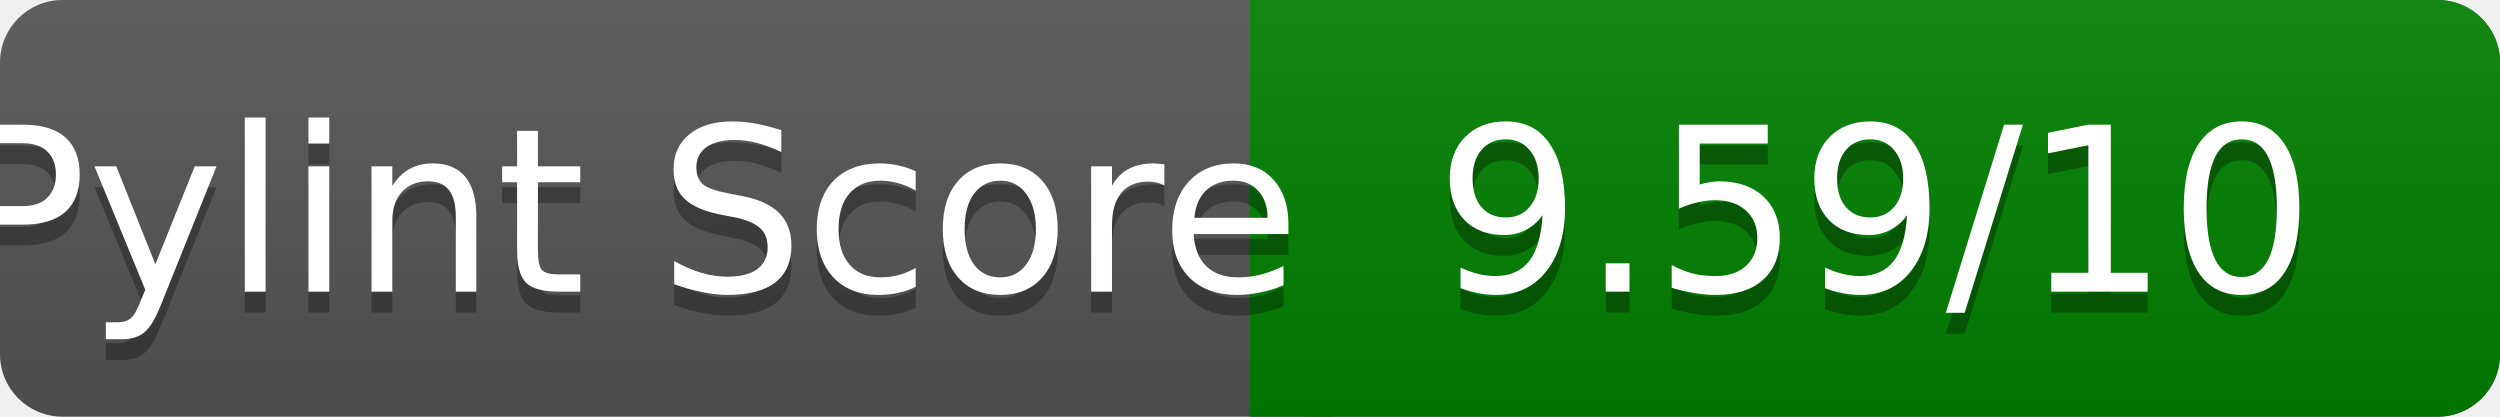
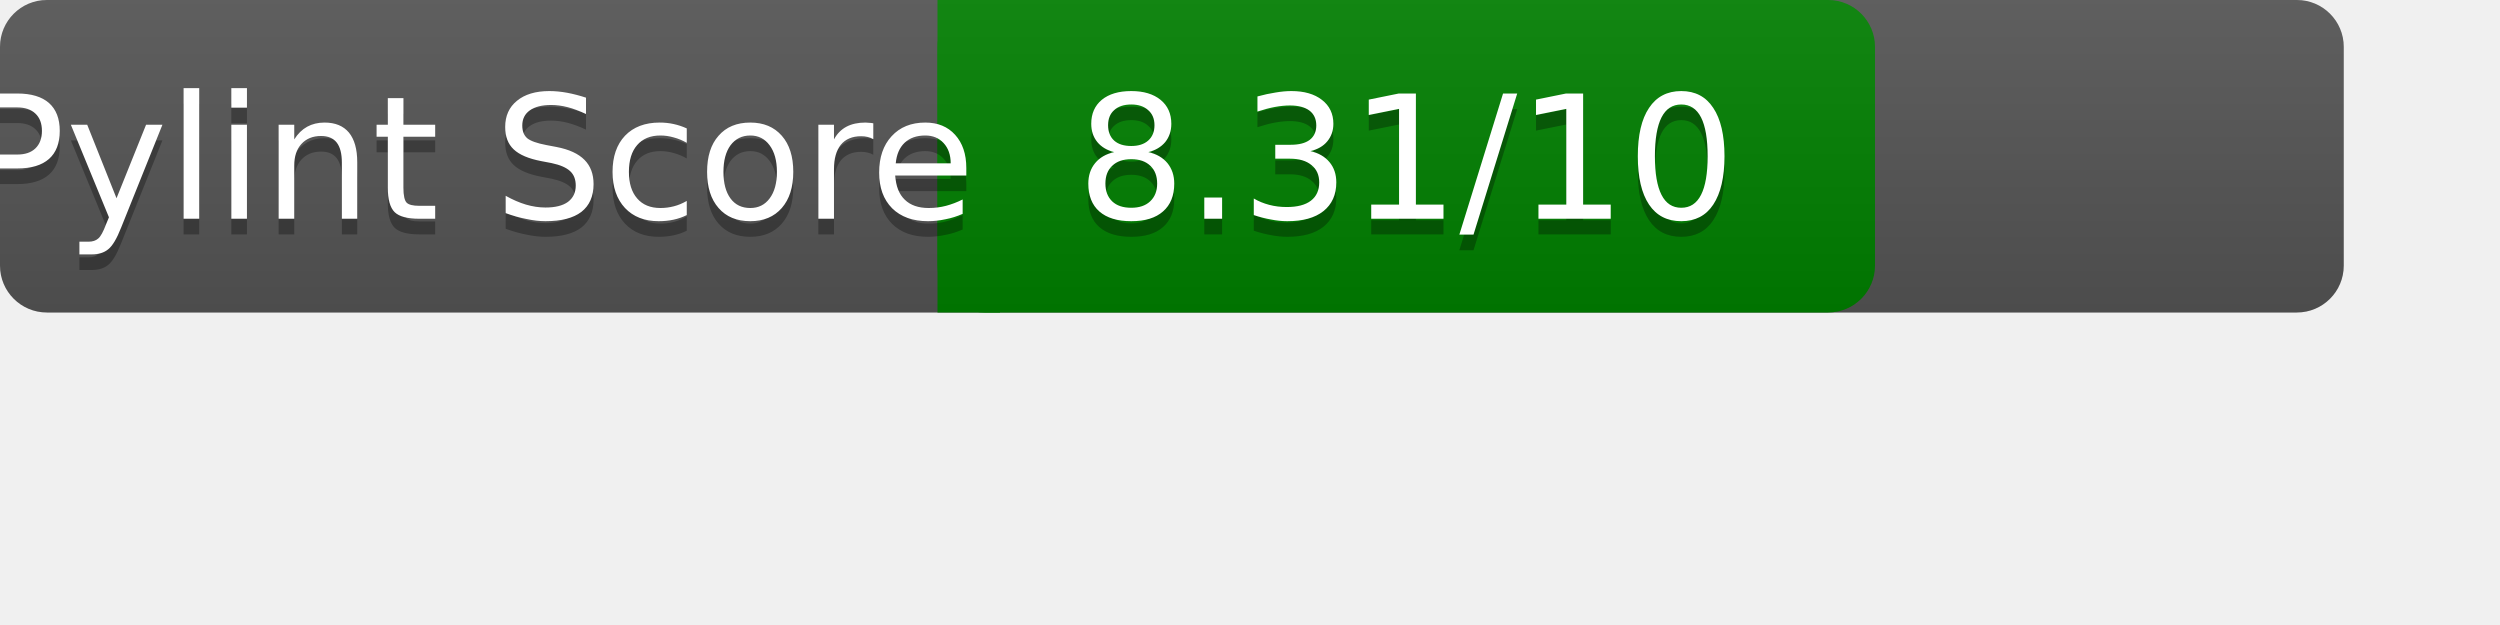
- <svg xmlns="http://www.w3.org/2000/svg" width="120" height="20" role="img" aria-label="Pylint Score">
+ <svg xmlns="http://www.w3.org/2000/svg" width="160" height="40" role="img" aria-label="Pylint Score">
  <linearGradient id="a" x2="0" y2="100%">
    <stop offset="0" stop-color="#bbb" stop-opacity=".1" />
    <stop offset="1" stop-opacity=".1" />
  </linearGradient>
-   <rect rx="3" width="120" height="20" fill="#555" />
+   <rect rx="3" width="150" height="20" fill="#555" />
  <rect rx="3" x="60" width="60" height="20" fill="green" />
  <path fill="green" d="M60 0h4v20h-4z" />
-   <rect rx="3" width="120" height="20" fill="url(#a)" />
+   <rect rx="3" width="150" height="20" fill="url(#a)" />
  <g fill="#fff" text-anchor="middle" font-family="Verdana,DejaVu Sans,sans-serif" font-size="11">
    <text x="30" y="15" fill="#010101" fill-opacity=".3">Pylint Score</text>
    <text x="30" y="14">Pylint Score</text>
-     <text x="90" y="15" fill="#010101" fill-opacity=".3">9.59/10</text>
-     <text x="90" y="14">9.59/10</text>
+     <text x="90" y="15" fill="#010101" fill-opacity=".3">8.31/10</text>
+     <text x="90" y="14">8.31/10</text>
  </g>
</svg>
